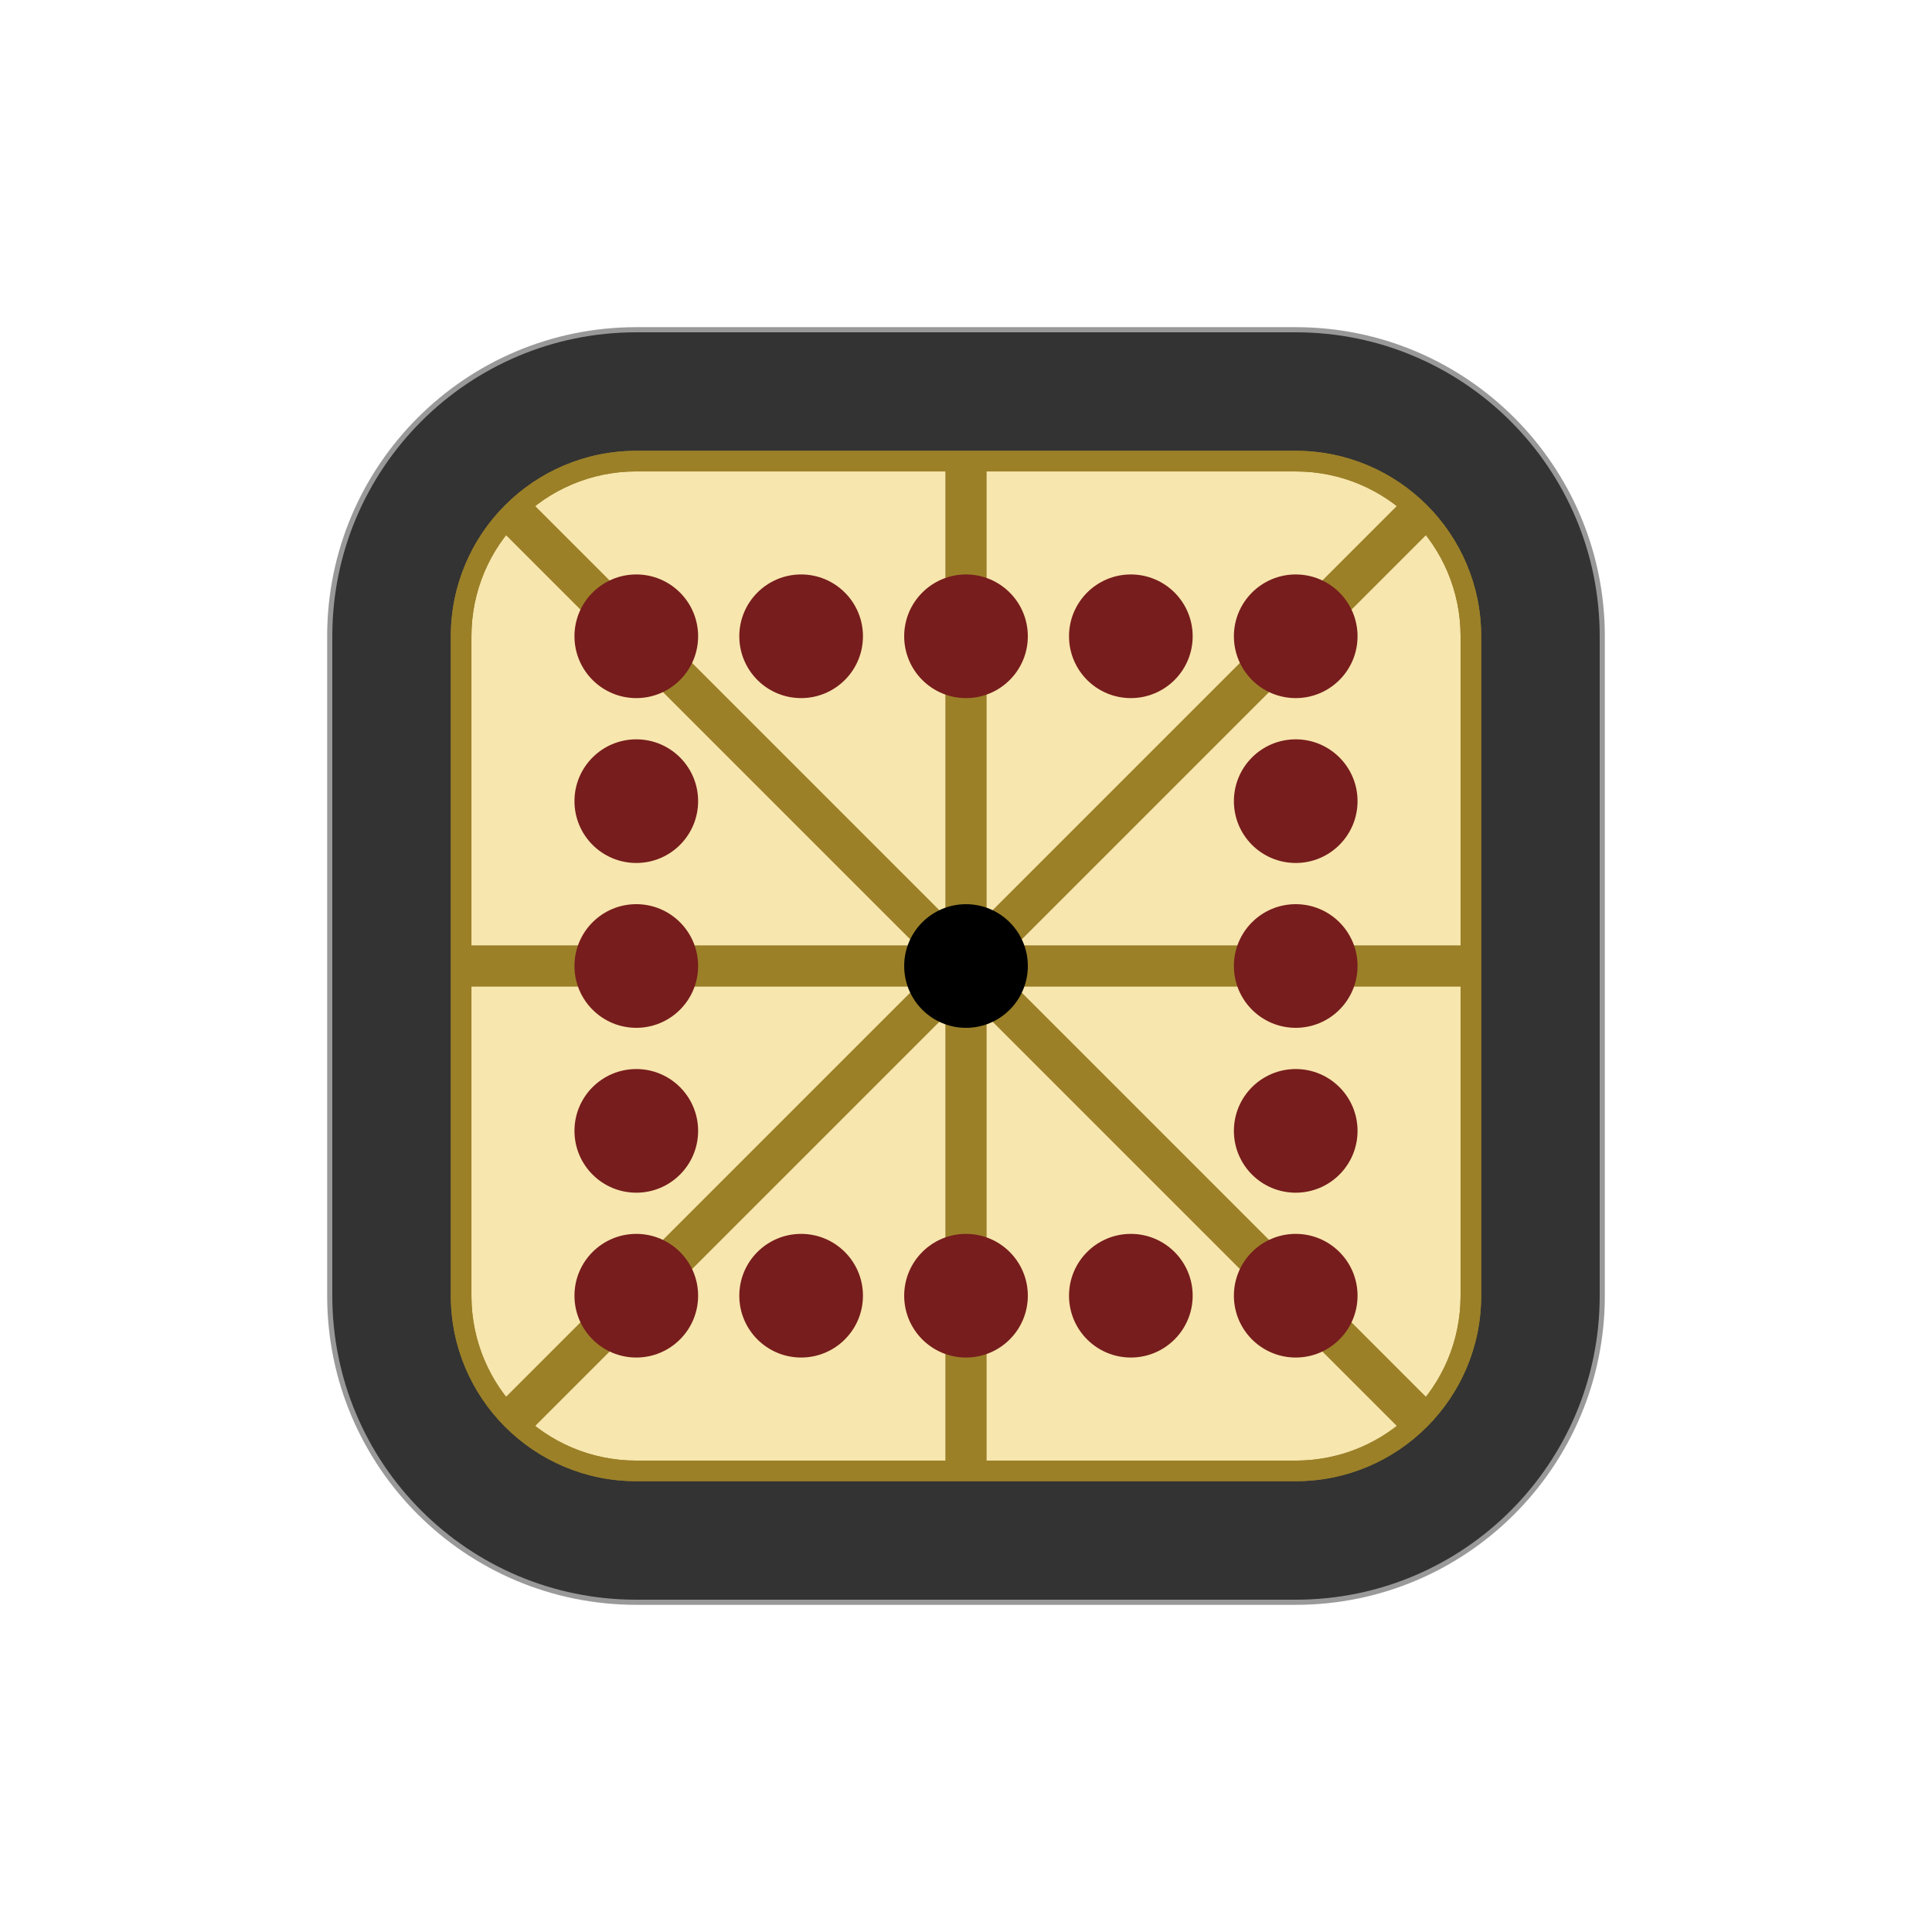
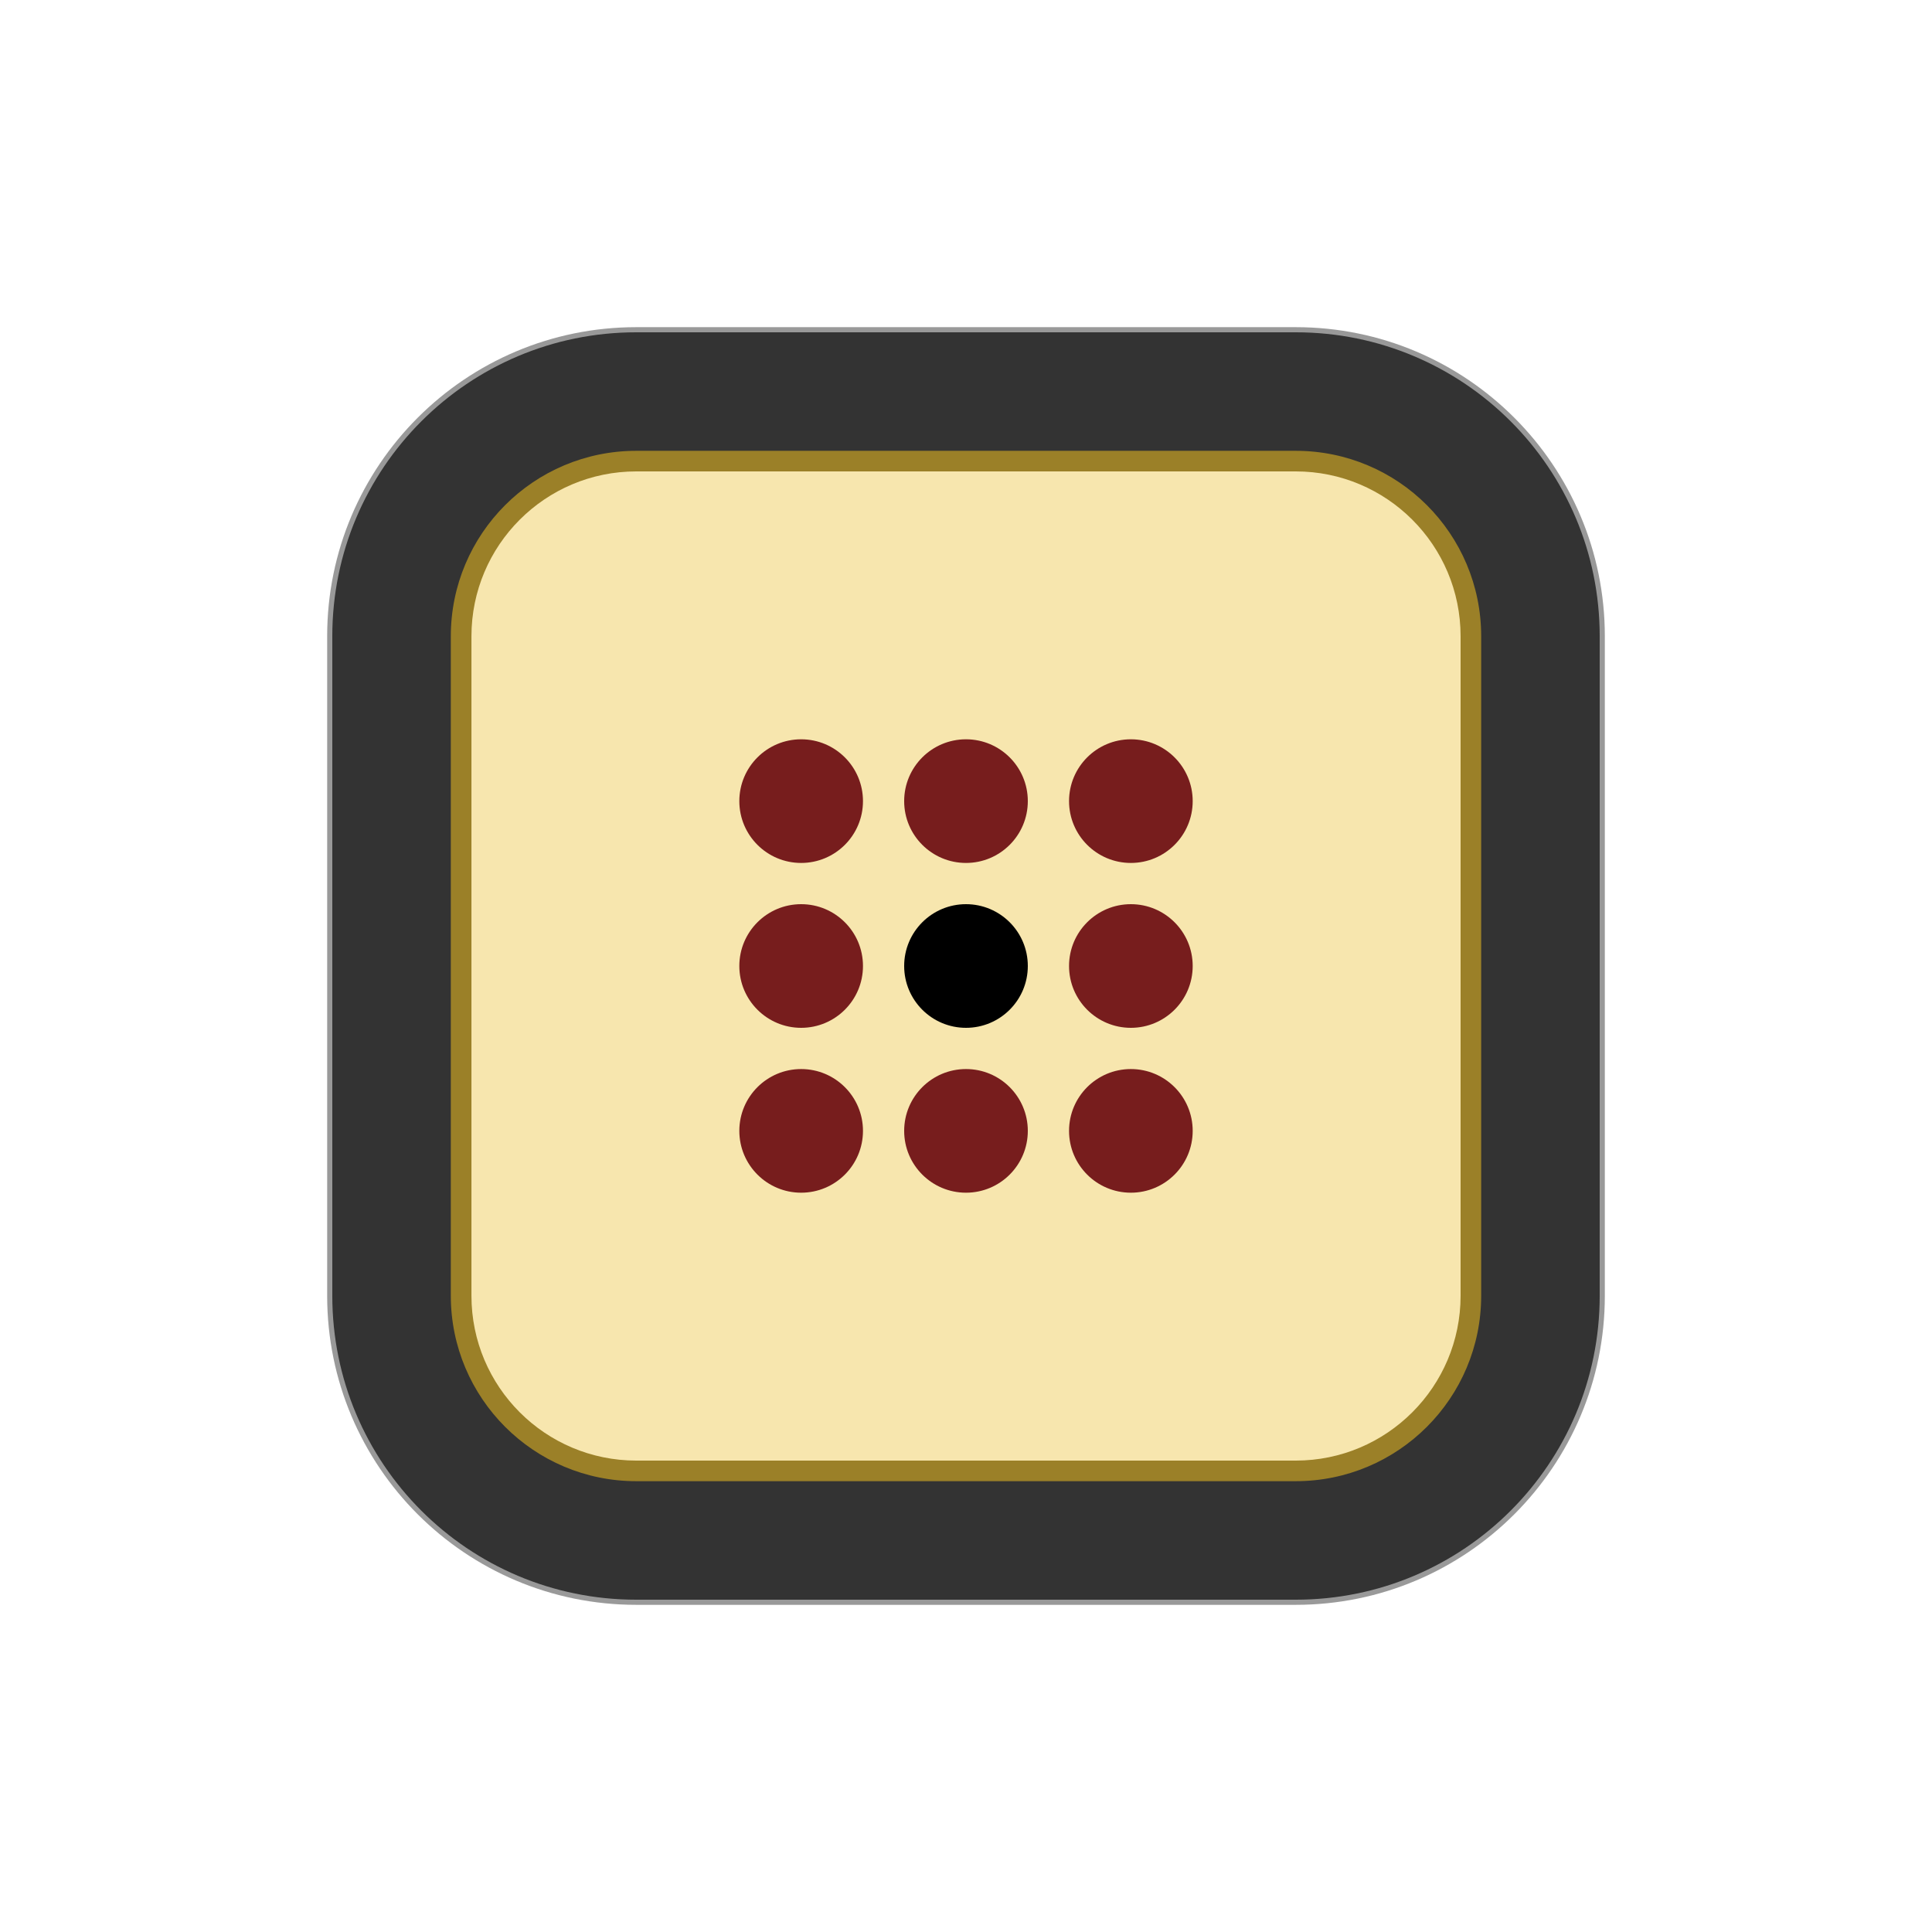
<svg xmlns="http://www.w3.org/2000/svg" width="177.17" height="177.17" shape-rendering="geometricPrecision" image-rendering="optimizeQuality" fill-rule="evenodd" clip-rule="evenodd" viewBox="0 0 50 50" version="1.1" id="svg4">
  <defs id="defs8">
    <linearGradient id="linearGradient7081">
      <stop style="stop-color:#ffffff;stop-opacity:1;" offset="0" id="stop7079" />
    </linearGradient>
    <linearGradient id="0" x1="21.376" x2="77.64" gradientUnits="userSpaceOnUse">
      <stop stop-color="#fff" id="stop4284" />
      <stop offset="1" stop-color="#fff" stop-opacity="0" id="stop4286" />
    </linearGradient>
    <linearGradient id="0-3" x1="21.376" x2="77.64" gradientUnits="userSpaceOnUse">
      <stop stop-color="#fff" id="stop900" />
      <stop offset="1" stop-color="#fff" stop-opacity="0" id="stop902" />
    </linearGradient>
  </defs>
  <path id="ellipse2354-6-0-7-9-10-9-5-2-7" style="clip-rule:evenodd;fill:#999999;fill-opacity:1;fill-rule:nonzero;stroke:none;stroke-width:0.125;image-rendering:optimizeQuality;shape-rendering:geometricPrecision" d="m 16.467,8.467 a 8,8 0 0 0 -8,8 v 17.066 a 8,8 0 0 0 8,8 h 17.066 a 8,8 0 0 0 8,-8 V 16.467 A 8,8 0 0 0 33.533,8.467 Z" />
  <path id="ellipse2356-4-4-7-1-1-0-06-3" style="clip-rule:evenodd;fill:#333333;fill-opacity:1;fill-rule:nonzero;stroke:none;stroke-width:0.125;image-rendering:optimizeQuality;shape-rendering:geometricPrecision" d="M 16.467,8.6 A 7.866,7.866 0 0 0 8.6,16.467 v 17.066 a 7.866,7.866 0 0 0 7.866,7.867 H 33.533 A 7.866,7.866 0 0 0 41.4,33.533 V 16.467 A 7.866,7.866 0 0 0 33.533,8.6 Z" />
  <path id="ellipse2316-7-7-1-3-5-1-18-5" style="clip-rule:evenodd;fill:#9b8028;fill-opacity:1;fill-rule:nonzero;stroke:none;stroke-width:0.125;image-rendering:optimizeQuality;shape-rendering:geometricPrecision" d="m 16.467,11.667 a 4.8,4.8 0 0 0 -4.8,4.8 v 17.066 a 4.8,4.8 0 0 0 4.8,4.8 h 17.066 a 4.8,4.8 0 0 0 4.8,-4.8 V 16.467 a 4.8,4.8 0 0 0 -4.8,-4.8 z" />
  <path id="rect872-0-7-3-5-5-7-2-8-3-4-4-7-5-0-1-2-9-2-28-4-49-3" style="clip-rule:evenodd;fill:#f7e6ae;fill-opacity:1;fill-rule:nonzero;stroke:none;stroke-width:0.314;image-rendering:optimizeQuality;shape-rendering:geometricPrecision" d="m 16.467,12.2 a 4.267,4.267 0 0 0 -4.266,4.267 v 17.008 0.058 a 4.267,4.267 0 0 0 4.266,4.267 h 17.066 a 4.267,4.267 0 0 0 4.267,-4.267 v -17.066 a 4.267,4.267 0 0 0 -4.267,-4.267 z" />
-   <g id="g1119" transform="translate(37.98722,6.554378)">
-     <rect y="-12.673" x="21.693" height="33.066" width="1.067" id="rect8611-6-2-3-5-5-06-8-7-6-1-9-4-8-3-56-6-2-7-4-8-3-5-0-5-8-3-6-6-5" style="clip-rule:evenodd;fill:#9b8028;fill-opacity:1;fill-rule:nonzero;stroke:none;stroke-width:0.308;image-rendering:optimizeQuality;shape-rendering:geometricPrecision" transform="matrix(-0.7071068,0.7071068,0.7071068,0.7071068,0,0)" />
-     <rect transform="matrix(0.7071068,0.7071068,0.7071068,-0.7071068,0,0)" y="-38.759" x="3.326" height="33.066" width="1.067" id="rect8611-3-9-5-1-1-4-4-5-9-4-7-0-8-4-6-3-1-29-6-72-8-0-0-2-5-3-7-7-4" style="clip-rule:evenodd;fill:#9b8028;fill-opacity:1;fill-rule:nonzero;stroke:none;stroke-width:0.308;image-rendering:optimizeQuality;shape-rendering:geometricPrecision" />
-     <rect y="5.593" x="12.454" height="25.706" width="1.067" id="rect8611-6-2-3-5-5-06-8-7-6-1-9-4-8-3-56-6-2-7-4-8-3-5-0-7-7-09-6-2" style="clip-rule:evenodd;fill:#9b8028;fill-opacity:1;fill-rule:nonzero;stroke:none;stroke-width:0.308;image-rendering:optimizeQuality;shape-rendering:geometricPrecision" transform="scale(-1,1)" />
-     <rect transform="matrix(0,1,1,0,0,0)" y="-25.84" x="17.912" height="25.706" width="1.067" id="rect8611-3-9-5-1-1-4-4-5-9-4-7-0-8-4-6-3-1-29-6-72-8-0-0-9-1-0-7-9" style="clip-rule:evenodd;fill:#9b8028;fill-opacity:1;fill-rule:nonzero;stroke:none;stroke-width:0.308;image-rendering:optimizeQuality;shape-rendering:geometricPrecision" />
-     <path id="ellipse2316-7-7-1-3-5-1-18-5-6-1-4" style="clip-rule:evenodd;fill:#9b8028;fill-opacity:1;fill-rule:nonzero;stroke:none;stroke-width:0.125;image-rendering:optimizeQuality;shape-rendering:geometricPrecision" d="m -21.52,5.113 a 4.8,4.8 0 0 0 -4.8,4.8 V 26.979 a 4.8,4.8 0 0 0 4.8,4.8 h 17.066 a 4.8,4.8 0 0 0 4.8,-4.8 V 9.912 a 4.8,4.8 0 0 0 -4.8,-4.8 z m -0.001,0.534 h 17.066 a 4.267,4.267 0 0 1 4.267,4.267 V 26.979 a 4.267,4.267 0 0 1 -4.267,4.267 h -17.066 a 4.267,4.267 0 0 1 -4.266,-4.267 v -0.058 -17.008 a 4.267,4.267 0 0 1 4.266,-4.267 z" />
-     <g id="g1058" transform="translate(-75.34906,-29.70555)">
-       <ellipse style="fill:#771d1d;fill-opacity:1;fill-rule:nonzero;stroke:none;stroke-width:0.125" id="path7851-9-1-9-8-11-3-0-4-8-8-3-5-9-7-2-0-4-1-7-3-2" transform="scale(-1,1)" cx="-66.628" cy="39.618" rx="1.6" ry="1.6" />
-       <ellipse style="fill:#771d1d;fill-opacity:1;fill-rule:nonzero;stroke:none;stroke-width:0.125" id="path7851-9-1-9-8-1-9-8-1-74-9-1-6-3-6-1-3-3-7-0-1-5-5" transform="scale(-1,1)" cx="-58.095" cy="39.618" rx="1.6" ry="1.6" />
-       <ellipse style="fill:#771d1d;fill-opacity:1;fill-rule:nonzero;stroke:none;stroke-width:0.125" id="path7851-9-1-9-8-9-7-9-2-4-7-8-9-1-3-2-2-86-0-0-8-8-2" transform="scale(-1,1)" cx="-53.829" cy="43.885" rx="1.6" ry="1.6" />
-       <ellipse style="fill:#771d1d;fill-opacity:1;fill-rule:nonzero;stroke:none;stroke-width:0.125" id="path7851-9-1-9-8-8-6-2-9-86-0-7-4-2-4-6-4-4-3-4-6-6-1" transform="scale(-1,1)" cx="-70.895" cy="43.885" rx="1.6" ry="1.6" />
-       <ellipse style="fill:#771d1d;fill-opacity:1;fill-rule:nonzero;stroke:none;stroke-width:0.125" id="path7851-9-1-9-8-9-5-2-87-0-51-9-7-2-6-2-8-8-89-2-0-1-7-4" transform="scale(-1,1)" cx="-53.829" cy="52.418" rx="1.6" ry="1.6" />
-       <ellipse style="fill:#771d1d;fill-opacity:1;fill-rule:nonzero;stroke:none;stroke-width:0.125" id="path7851-9-1-9-8-9-8-9-0-3-4-8-2-0-4-8-5-1-7-5-2-0-2-8" transform="scale(-1,1)" cx="-58.095" cy="56.684" rx="1.6" ry="1.6" />
-       <ellipse style="fill:#771d1d;fill-opacity:1;fill-rule:nonzero;stroke:none;stroke-width:0.125" id="path7851-9-1-9-8-9-6-5-1-8-9-4-8-4-2-8-9-1-6-7-2-0-6-8" transform="scale(-1,1)" cx="-66.628" cy="56.684" rx="1.6" ry="1.6" />
-       <ellipse style="fill:#771d1d;fill-opacity:1;fill-rule:nonzero;stroke:none;stroke-width:0.125" id="path7851-9-1-9-8-9-26-20-4-8-8-9-2-4-4-7-5-3-6-5-1-4-9-2" transform="scale(-1,1)" cx="-70.895" cy="52.418" rx="1.6" ry="1.6" />
-       <ellipse style="fill:#771d1d;fill-opacity:1;fill-rule:nonzero;stroke:none;stroke-width:0.125" id="path7851-9-1-9-8-5-583-6-5-4-5-9-8-2-45-3-60-3-7-3-9-9-0" transform="scale(-1,1)" cx="-70.895" cy="39.618" rx="1.6" ry="1.6" />
-       <ellipse style="fill:#771d1d;fill-opacity:1;fill-rule:nonzero;stroke:none;stroke-width:0.125" id="path7851-9-1-9-8-1-3-9-4-3-7-6-5-0-5-2-9-06-6-5-0-2-4-9" transform="scale(-1,1)" cx="-62.362" cy="39.618" rx="1.6" ry="1.6" />
-       <ellipse style="fill:#771d1d;fill-opacity:1;fill-rule:nonzero;stroke:none;stroke-width:0.125" id="path7851-9-1-9-8-9-92-4-0-5-9-6-6-3-3-2-1-9-0-6-7-3-2-4" transform="scale(-1,1)" cx="-53.829" cy="39.618" rx="1.6" ry="1.6" />
-       <ellipse style="fill:#771d1d;fill-opacity:1;fill-rule:nonzero;stroke:none;stroke-width:0.125" id="path7851-9-1-9-8-8-4-8-7-6-0-9-3-0-5-2-9-4-3-2-5-4-5-1" transform="scale(-1,1)" cx="-70.895" cy="48.151" rx="1.6" ry="1.6" />
-       <ellipse style="fill:#771d1d;fill-opacity:1;fill-rule:nonzero;stroke:none;stroke-width:0.125" id="path7851-9-1-9-8-9-5-6-3-0-3-2-0-3-6-1-1-3-9-6-6-9-5-4-2" transform="scale(-1,1)" cx="-53.829" cy="48.151" rx="1.6" ry="1.6" />
-       <ellipse style="fill:#771d1d;fill-opacity:1;fill-rule:nonzero;stroke:none;stroke-width:0.125" id="path7851-9-1-9-8-9-8-1-9-3-0-2-7-2-5-2-8-6-0-24-4-1-6-6-7" transform="scale(-1,1)" cx="-53.829" cy="56.684" rx="1.6" ry="1.6" />
-       <ellipse style="fill:#771d1d;fill-opacity:1;fill-rule:nonzero;stroke:none;stroke-width:0.125" id="path7851-9-1-9-8-9-6-8-7-4-2-4-0-9-4-2-1-3-0-0-2-7-0-7-6" transform="scale(-1,1)" cx="-62.362" cy="56.684" rx="1.6" ry="1.6" />
-       <ellipse style="fill:#771d1d;fill-opacity:1;fill-rule:nonzero;stroke:none;stroke-width:0.125" id="path7851-9-1-9-8-9-26-2-6-0-9-7-9-9-0-2-33-2-8-5-1-6-6-1-4" transform="scale(-1,1)" cx="-70.895" cy="56.684" rx="1.6" ry="1.6" />
-     </g>
-     <ellipse style="clip-rule:evenodd;fill:#000000;fill-opacity:1;fill-rule:nonzero;stroke:none;stroke-width:0.125;image-rendering:optimizeQuality;shape-rendering:geometricPrecision" id="path7851-8-1-9-3-2-4-1-8-2-5-3-5-7-2-7-5-5-4" transform="scale(-1,1)" cx="12.987" cy="18.446" rx="1.6" ry="1.6" />
+   <g id="g1462-82-2-8-0-4" transform="translate(-69.86524,-112.635)">
+     <circle transform="scale(-1,1)" id="path7851-97-1-23-1-3-3-0-2-0-00-3-3-2-1-0-7-4-99-8-7-7-7" style="fill:#000000;fill-opacity:1;fill-rule:nonzero;stroke:none;stroke-width:0.125" cx="-94.865" cy="137.635" r="1.6" />
+     <circle style="fill:#771d1d;fill-opacity:1;fill-rule:nonzero;stroke:none;stroke-width:0.267;stroke-miterlimit:4;stroke-dasharray:none;stroke-opacity:1" id="path7851-9-1-9-8-97-8-4-2-8-1-2-4-2-0-8-0-74-8-2-1-5-0-2-4-03-0-7-0" cx="-99.132" cy="133.368" r="1.6" transform="scale(-1,1)" />
+     <circle style="fill:#771d1d;fill-opacity:1;fill-rule:nonzero;stroke:none;stroke-width:0.267;stroke-miterlimit:4;stroke-dasharray:none;stroke-opacity:1" id="path7851-9-1-9-8-1-2-1-5-5-2-2-4-5-2-3-2-3-4-2-3-2-0-3-1-9-7-2-4-3" cx="-90.599" cy="133.368" r="1.6" transform="scale(-1,1)" />
+     <circle style="fill:#771d1d;fill-opacity:1;fill-rule:nonzero;stroke:none;stroke-width:0.267;stroke-miterlimit:4;stroke-dasharray:none;stroke-opacity:1" id="path7851-9-1-9-8-9-2-5-4-0-8-4-4-0-8-9-4-8-4-2-9-6-6-4-7-2-4-4-0-1" cx="-90.599" cy="141.902" r="1.6" transform="scale(-1,1)" />
+     <circle style="fill:#771d1d;fill-opacity:1;fill-rule:nonzero;stroke:none;stroke-width:0.267;stroke-miterlimit:4;stroke-dasharray:none;stroke-opacity:1" id="path7851-9-1-9-8-8-8-8-9-9-5-3-3-2-0-1-7-9-85-7-3-4-0-9-4-4-7-9-1-5" cx="-99.132" cy="141.902" r="1.6" transform="scale(-1,1)" />
+     <circle style="fill:#771d1d;fill-opacity:1;fill-rule:nonzero;stroke:none;stroke-width:0.267;stroke-miterlimit:4;stroke-dasharray:none;stroke-opacity:1" id="path7851-9-1-9-8-2-1-56-4-2-0-3-0-9-8-6-6-1-0-9-4-1-1-6-7-4-8-5-3" cx="-94.865" cy="133.368" r="1.6" transform="scale(-1,1)" />
+     <circle style="fill:#771d1d;fill-opacity:1;fill-rule:nonzero;stroke:none;stroke-width:0.267;stroke-miterlimit:4;stroke-dasharray:none;stroke-opacity:1" id="path7851-9-1-9-8-1-8-2-4-7-7-2-6-1-4-1-2-5-2-1-7-0-4-4-2-5-1-5-3-1" cx="-90.599" cy="137.635" r="1.6" transform="scale(-1,1)" />
+     <circle style="fill:#771d1d;fill-opacity:1;fill-rule:nonzero;stroke:none;stroke-width:0.267;stroke-miterlimit:4;stroke-dasharray:none;stroke-opacity:1" id="path7851-9-1-9-8-9-9-4-8-8-6-0-7-6-9-9-6-31-1-9-73-7-8-2-4-4-5-4-5-2" cx="-94.865" cy="141.902" r="1.6" transform="scale(-1,1)" />
+     <circle style="fill:#771d1d;fill-opacity:1;fill-rule:nonzero;stroke:none;stroke-width:0.267;stroke-miterlimit:4;stroke-dasharray:none;stroke-opacity:1" id="path7851-9-1-9-8-8-0-2-21-3-7-0-6-9-3-5-3-4-1-3-8-2-9-9-8-4-74-3-4-6" cx="-99.132" cy="137.635" r="1.6" transform="scale(-1,1)" />
  </g>
</svg>
